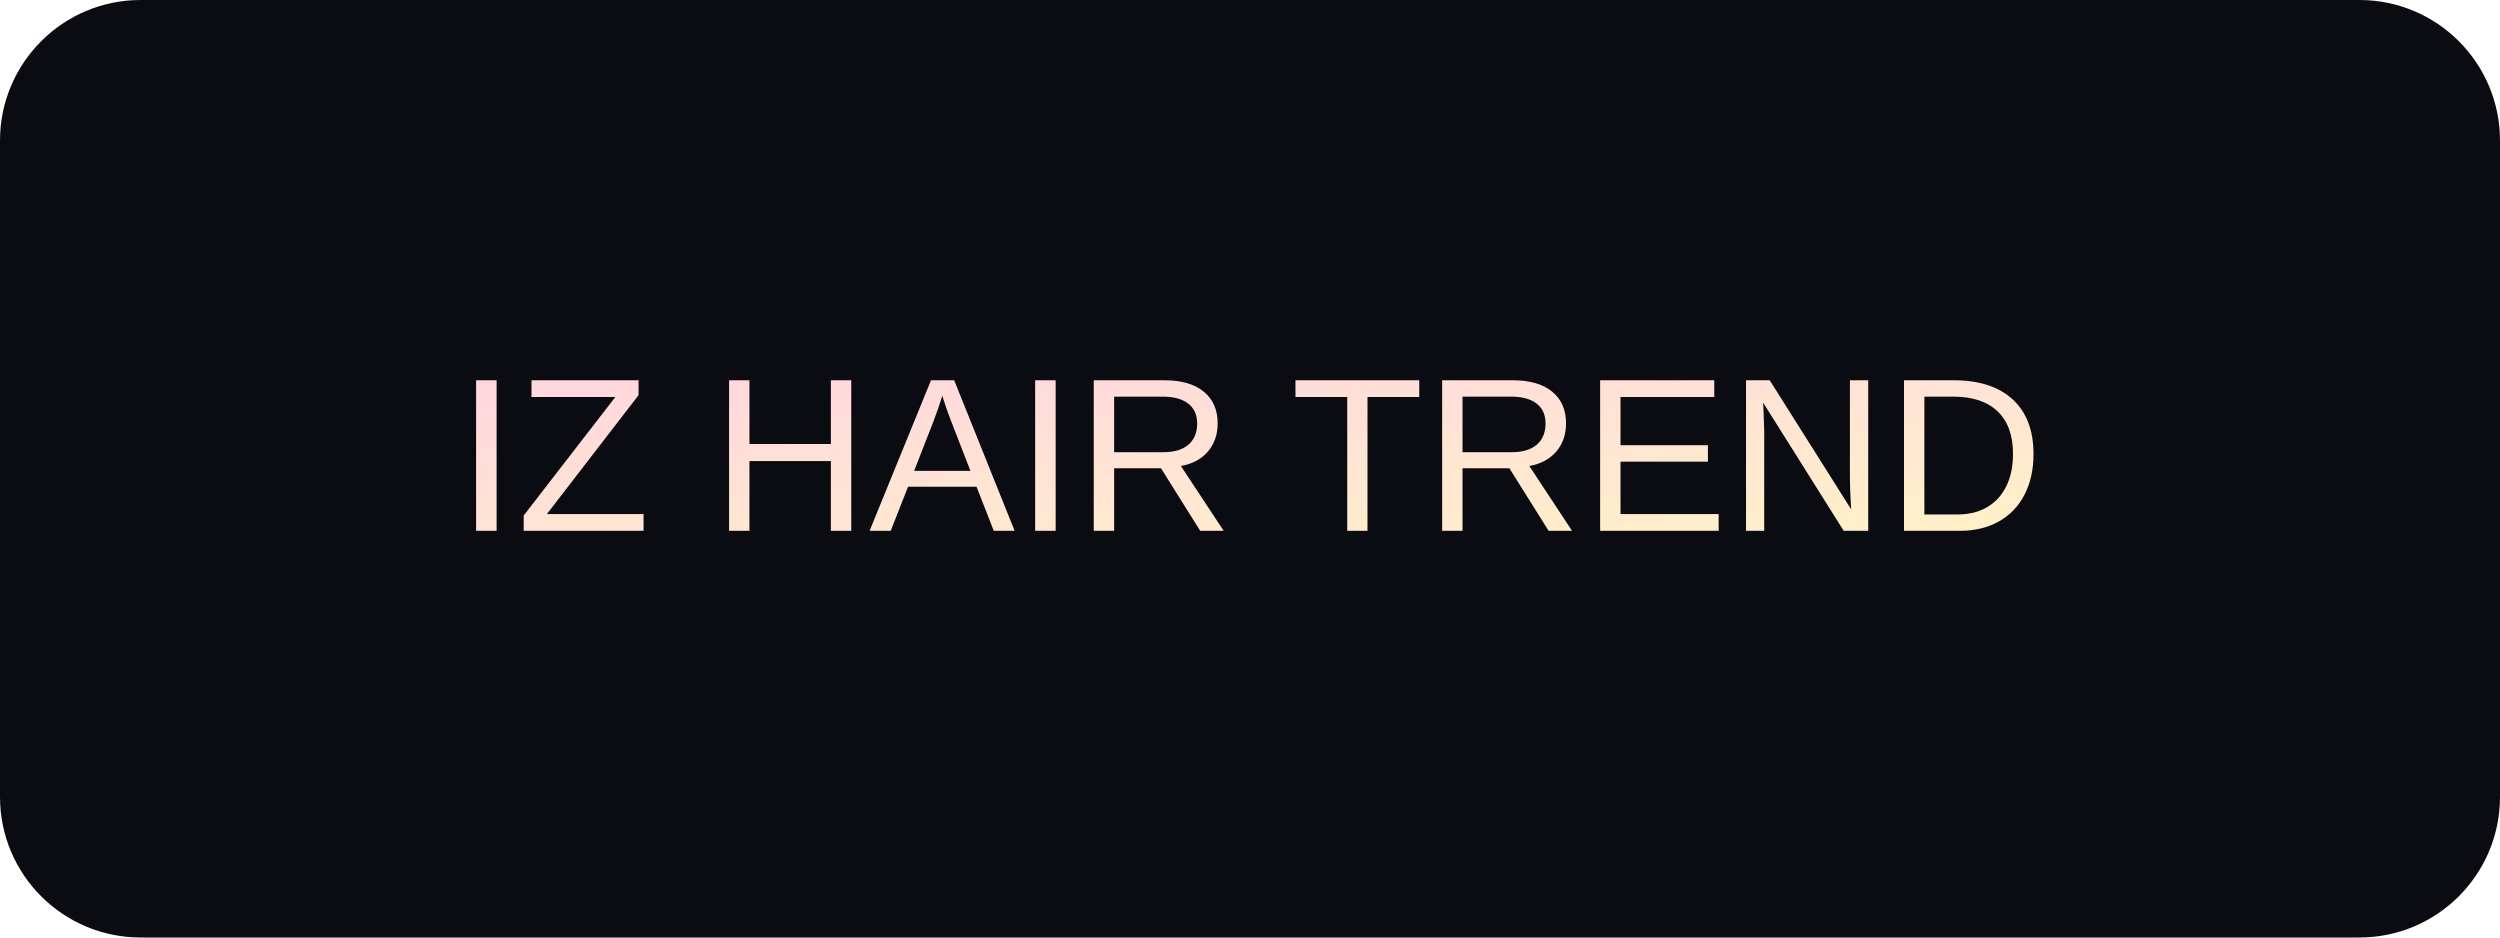
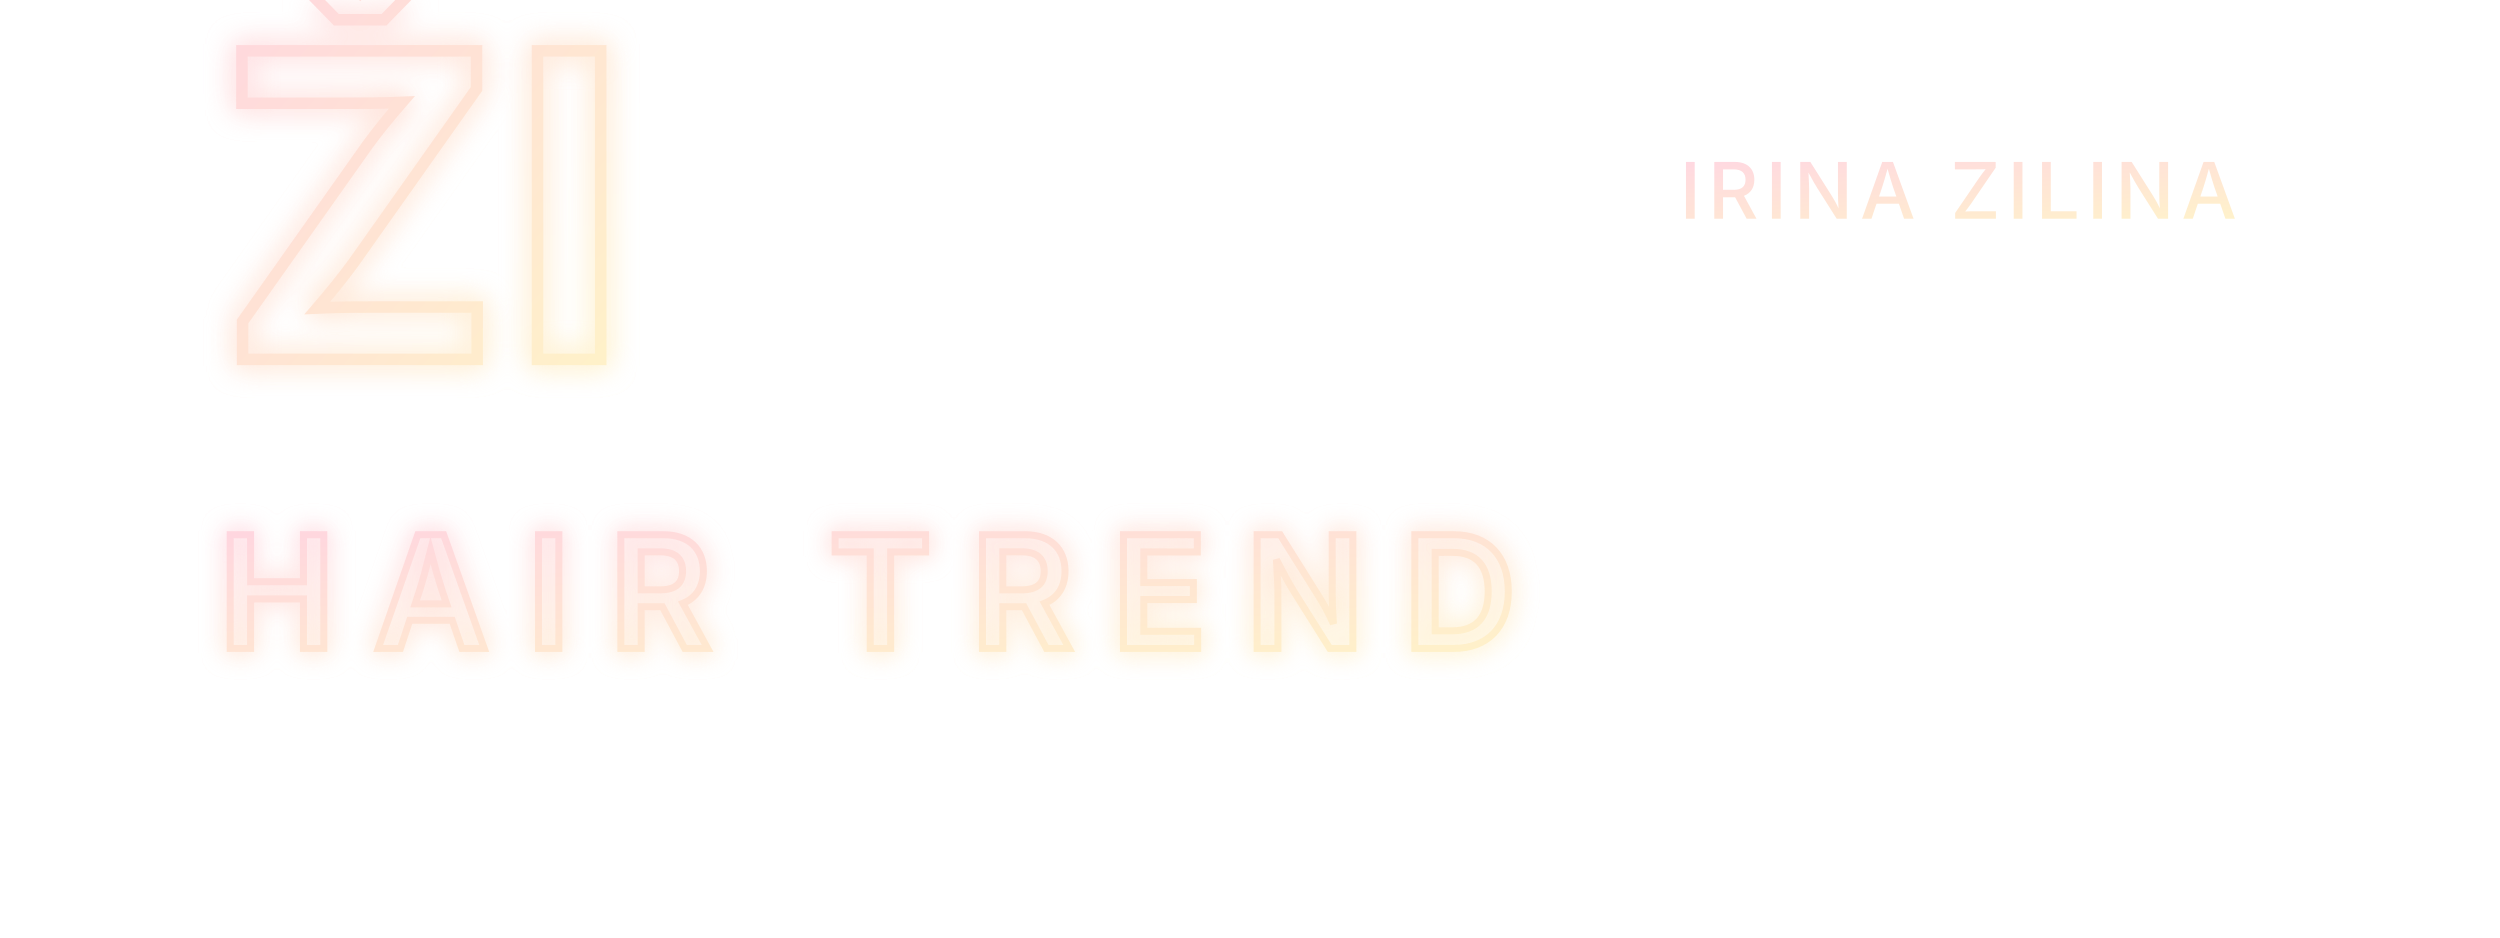
- <svg xmlns="http://www.w3.org/2000/svg" width="320" height="120" viewBox="0 0 320 120">
+ <svg xmlns="http://www.w3.org/2000/svg" width="640" height="240" viewBox="0 0 640 240">
  <defs>
    <linearGradient id="g" x1="0" y1="0" x2="1" y2="1">
      <stop offset="0" stop-color="#ffd6df" />
      <stop offset="1" stop-color="#fff1c9" />
    </linearGradient>
+     <filter id="glow" x="-50%" y="-50%" width="200%" height="200%">
+       <feGaussianBlur stdDeviation="3" result="b" />
+       <feMerge>
+         <feMergeNode in="b" />
+         <feMergeNode in="b" />
+         <feMergeNode in="SourceGraphic" />
+       </feMerge>
+     </filter>
  </defs>
-   <rect width="320" height="120" rx="18" fill="#0b0b12" />
-   <text x="50%" y="50%" dominant-baseline="middle" text-anchor="middle" font-size="28" font-family="Arial" fill="url(#g)">IZ HAIR TREND</text>
+   <rect x="8" y="8" width="624" height="224" rx="28" fill="none" stroke="rgba(255,255,255,0.06)" />
+   <g transform="translate(56,92) scale(1.18)">
+     <text x="0" y="0" font-family="Segoe UI, Inter, Arial, sans-serif" font-weight="700" font-size="92" fill="none" stroke="url(#g)" stroke-width="2.5" letter-spacing="2" filter="url(#glow)">ŽI</text>
+   </g>
+   <g transform="translate(56,166)">
+     <text x="0" y="0" font-family="Segoe UI, Inter, Arial, sans-serif" font-weight="600" font-size="40" fill="none" stroke="url(#g)" stroke-width="1.8" letter-spacing="10" filter="url(#glow)">HAIR TREND</text>
+   </g>
+   <g transform="translate(430,56)" opacity="0.95">
+     <text x="0" y="0" font-family="Segoe UI, Inter, Arial, sans-serif" font-weight="500" font-size="20" fill="url(#g)" letter-spacing="1.8">IRINA ZILINA</text>
+   </g>
</svg>
